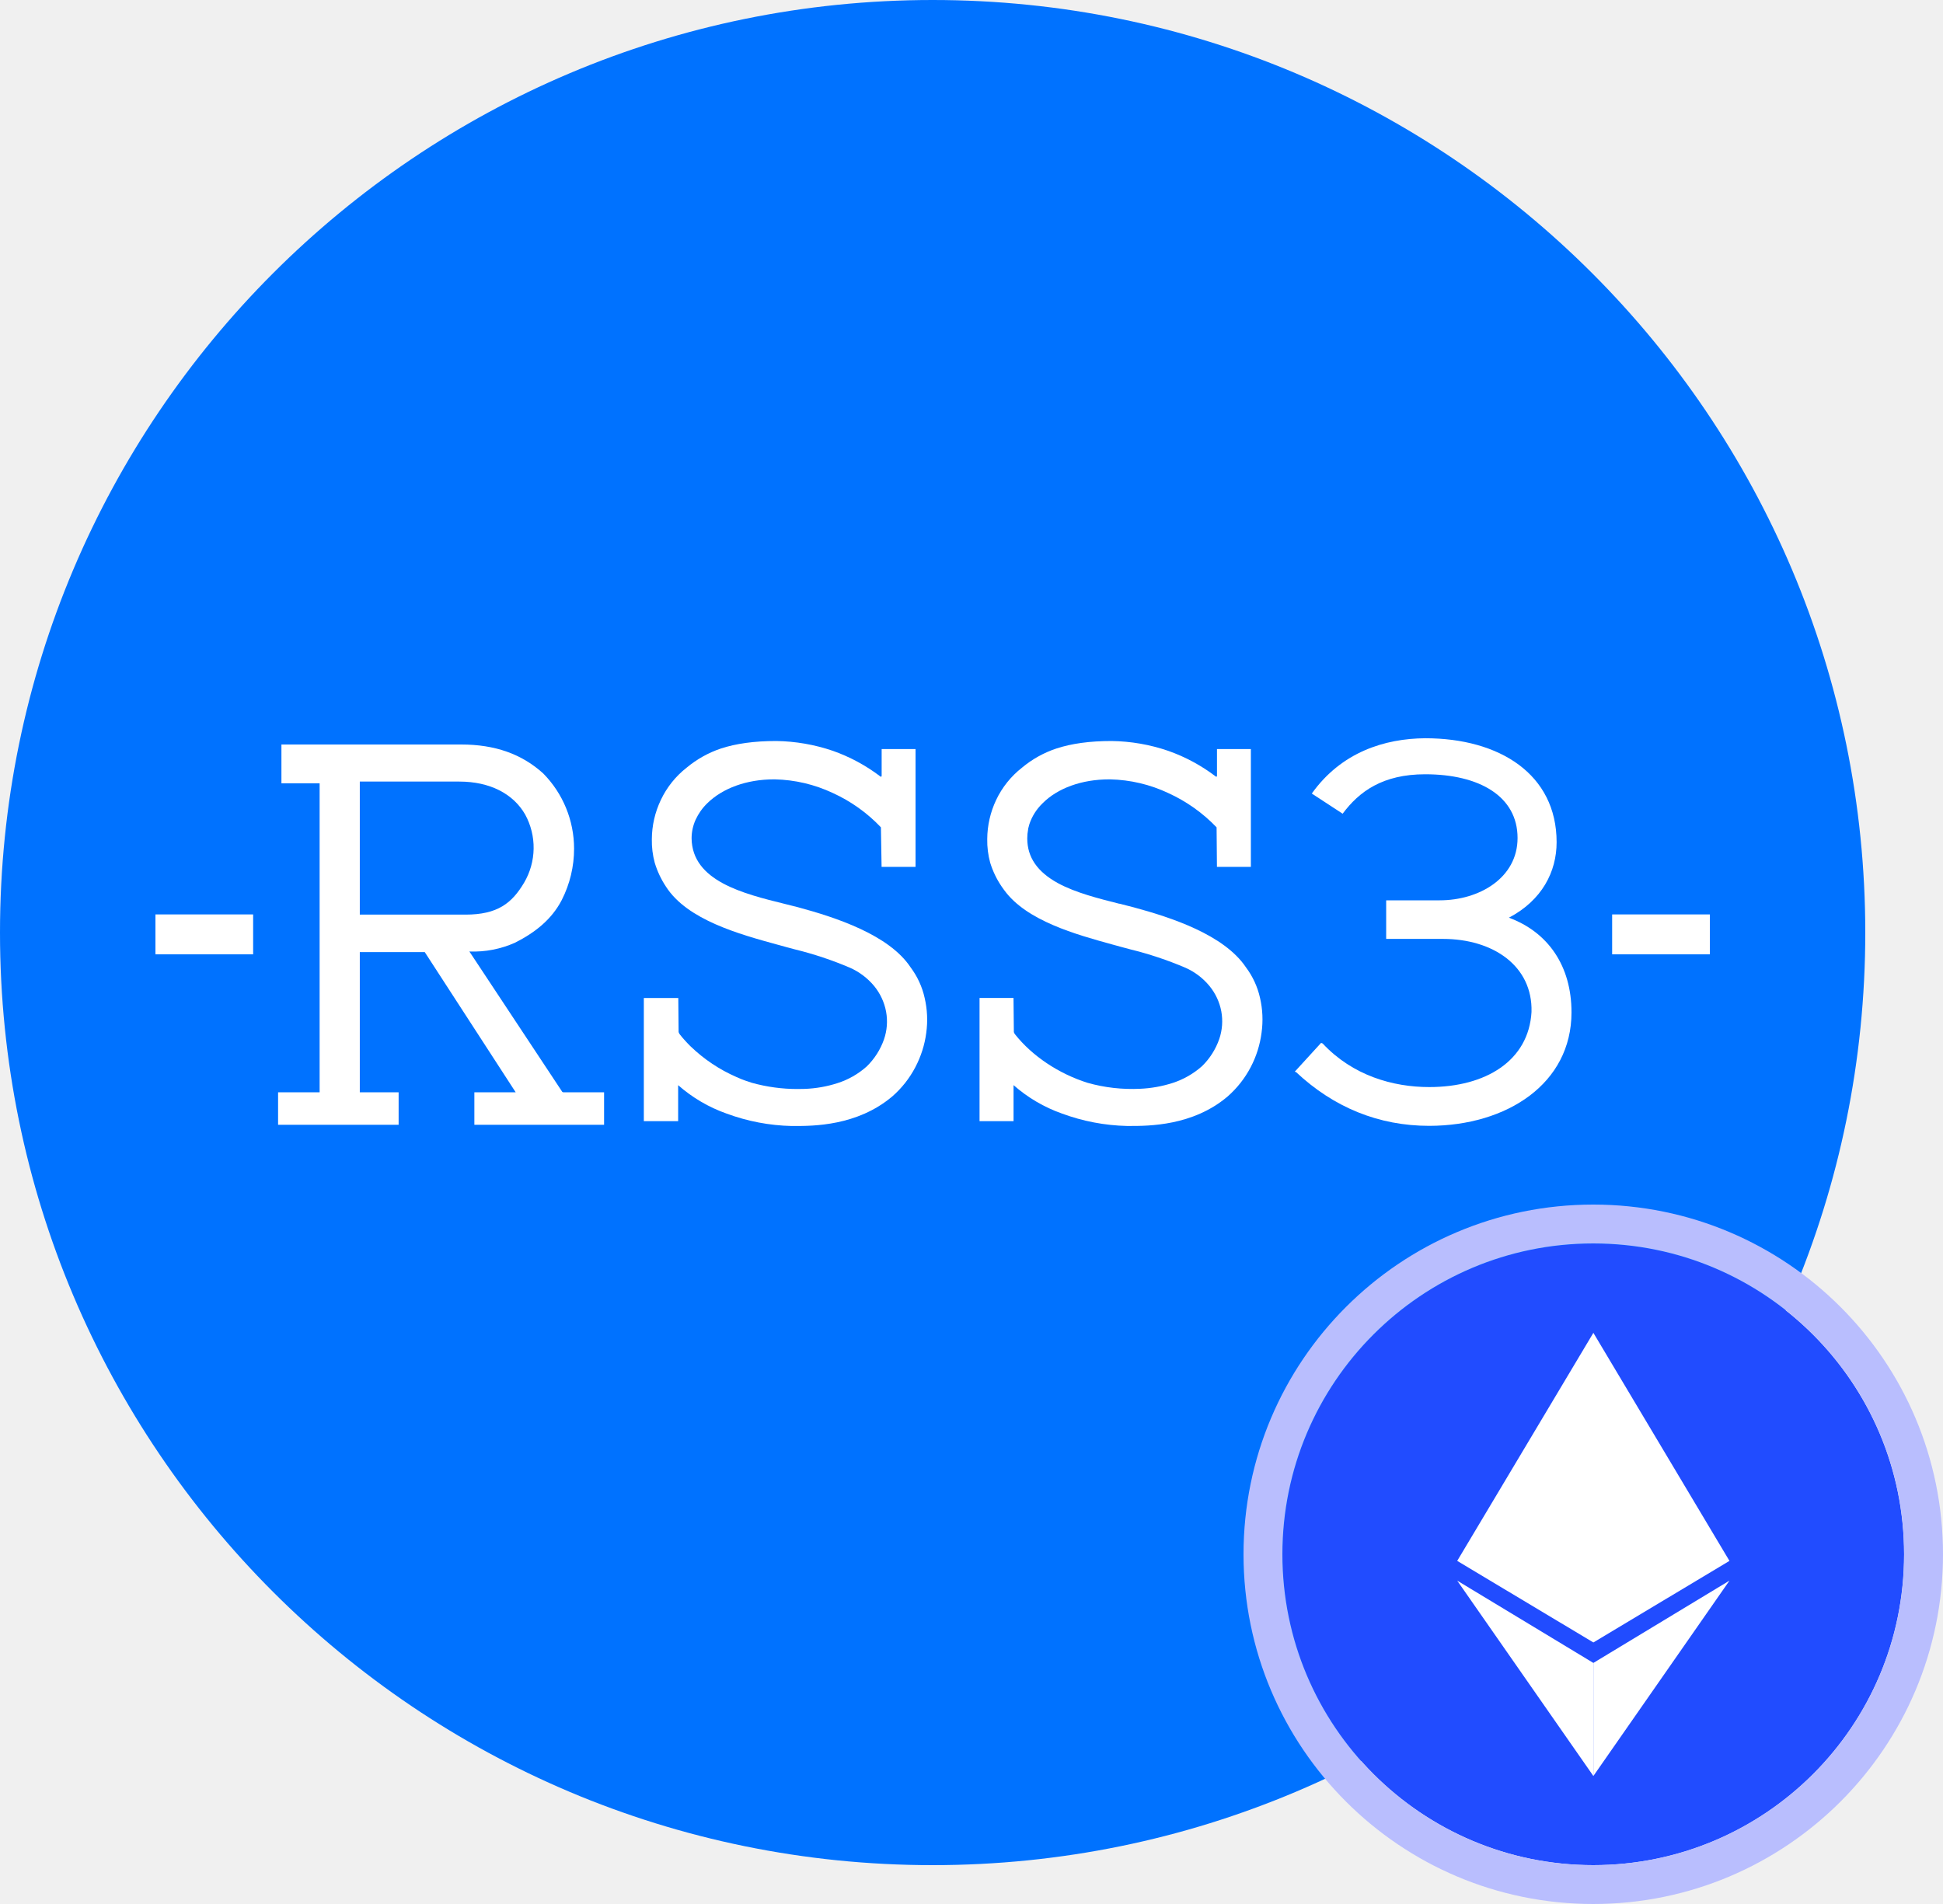
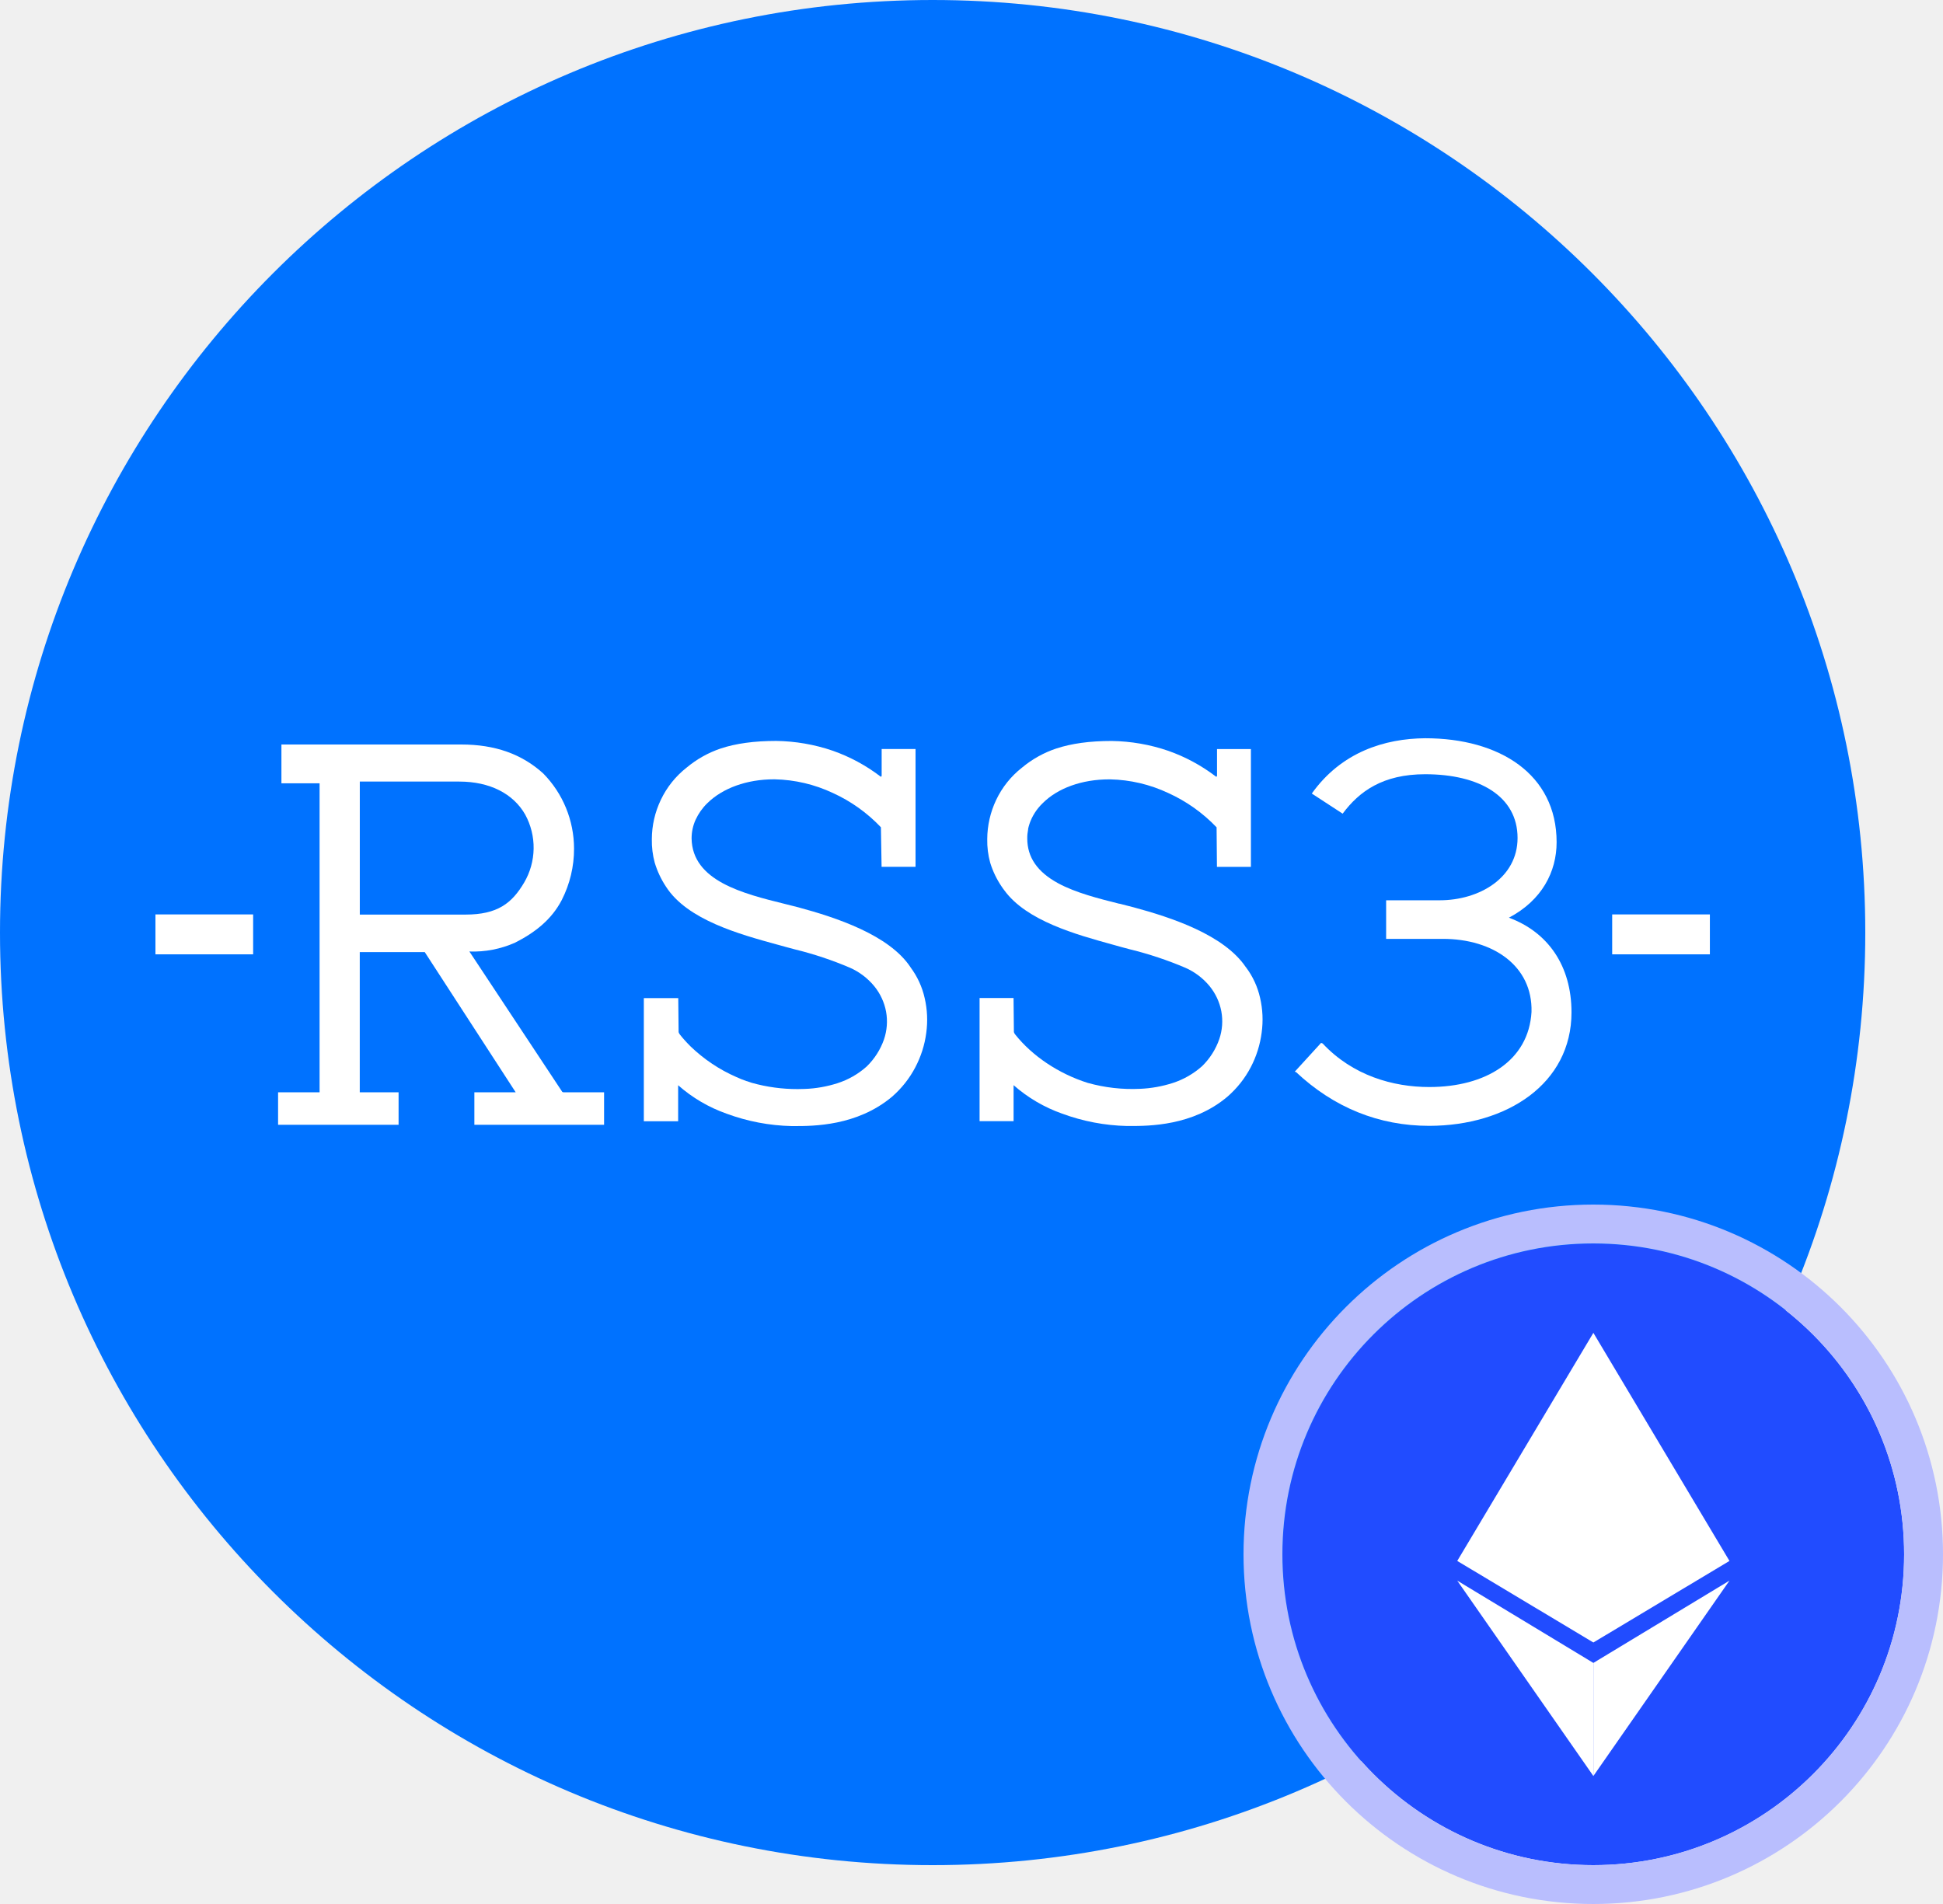
- <svg xmlns="http://www.w3.org/2000/svg" width="50" height="49" viewBox="0 0 50 49" fill="none">
-   <rect width="48" height="48" rx="24" fill="#0072FF" />
-   <path d="M32.06 24.891C31.497 24.055 30.14 23.611 29.169 23.349C29.056 23.319 28.938 23.289 28.813 23.258H28.803C28.28 23.125 27.686 22.979 27.224 22.728C26.695 22.438 26.435 22.062 26.435 21.579C26.435 21.501 26.442 21.422 26.457 21.345V21.331C26.465 21.296 26.474 21.261 26.485 21.226C26.486 21.221 26.488 21.217 26.49 21.212V21.207C26.558 21.006 26.673 20.825 26.825 20.677C27.217 20.28 27.843 20.057 28.546 20.057H28.568C29.085 20.069 29.594 20.188 30.062 20.409C30.529 20.621 30.952 20.921 31.307 21.292L31.316 22.299V22.309H32.189V19.277H31.317V19.964C31.317 19.969 31.316 19.974 31.314 19.979C31.311 19.983 31.308 19.987 31.304 19.99C31.296 19.99 31.285 19.984 31.28 19.979C30.91 19.698 30.5 19.477 30.062 19.323C29.593 19.162 29.102 19.077 28.606 19.07C28.037 19.07 27.573 19.136 27.185 19.263C26.862 19.37 26.562 19.537 26.301 19.755C26.017 19.977 25.788 20.262 25.634 20.588C25.485 20.902 25.407 21.245 25.405 21.593C25.401 21.799 25.427 22.004 25.481 22.203C25.549 22.422 25.649 22.631 25.779 22.82C25.791 22.838 25.804 22.855 25.816 22.872C25.828 22.89 25.828 22.889 25.834 22.898L25.842 22.908C26.415 23.699 27.693 24.05 28.626 24.307L28.652 24.314L28.859 24.371L29.083 24.431C29.569 24.55 30.045 24.709 30.505 24.905C30.745 25.011 30.957 25.172 31.124 25.375C31.278 25.563 31.383 25.787 31.428 26.026C31.472 26.264 31.454 26.509 31.376 26.739C31.284 27.003 31.133 27.242 30.933 27.437C30.714 27.632 30.457 27.779 30.177 27.87C29.906 27.957 29.624 28.008 29.339 28.02C28.884 28.042 28.427 27.991 27.988 27.867C27.243 27.632 26.563 27.177 26.122 26.621C26.108 26.603 26.096 26.583 26.09 26.561L26.081 25.695V25.683H25.207V28.853H26.082V27.926C26.447 28.248 26.87 28.496 27.329 28.658C27.865 28.856 28.43 28.964 29.002 28.977H29.073C29.558 28.977 30.693 28.977 31.584 28.224C31.83 28.01 32.034 27.752 32.185 27.463C32.331 27.185 32.425 26.884 32.465 26.572C32.506 26.274 32.492 25.971 32.424 25.678C32.36 25.393 32.236 25.125 32.06 24.891Z" fill="white" />
-   <path d="M23.43 24.891C22.878 24.06 21.516 23.613 20.539 23.349C20.428 23.32 20.313 23.292 20.19 23.261C19.131 23 17.812 22.674 17.797 21.577C17.797 21.411 17.832 21.248 17.9 21.097C17.973 20.939 18.074 20.795 18.199 20.674C18.596 20.282 19.219 20.057 19.916 20.057H19.938C20.455 20.068 20.963 20.188 21.431 20.408C21.896 20.62 22.317 20.92 22.669 21.291L22.686 22.298V22.309H23.56V19.277H22.688V19.965C22.688 19.97 22.687 19.974 22.684 19.979C22.682 19.983 22.679 19.987 22.675 19.99C22.668 19.99 22.66 19.99 22.65 19.979C22.281 19.699 21.87 19.477 21.433 19.323C20.964 19.163 20.472 19.077 19.976 19.07C19.404 19.07 18.938 19.137 18.552 19.263C18.23 19.371 17.932 19.538 17.671 19.755C17.387 19.977 17.159 20.262 17.005 20.588C16.855 20.903 16.776 21.247 16.774 21.596C16.77 21.801 16.795 22.006 16.849 22.205C16.915 22.423 17.013 22.631 17.139 22.82C17.688 23.676 19.03 24.043 20.011 24.312L20.034 24.318L20.229 24.372L20.434 24.427L20.453 24.432C20.939 24.551 21.415 24.709 21.875 24.906C22.116 25.013 22.329 25.175 22.497 25.378C22.652 25.569 22.757 25.794 22.802 26.035C22.846 26.274 22.827 26.52 22.748 26.749C22.656 27.013 22.503 27.251 22.303 27.446C22.085 27.64 21.829 27.787 21.55 27.875C21.279 27.963 20.996 28.012 20.71 28.023C20.651 28.023 20.59 28.026 20.528 28.026C20.129 28.027 19.732 27.973 19.347 27.866C19.303 27.852 19.258 27.836 19.215 27.821H19.208C19.119 27.789 19.03 27.754 18.944 27.714C18.512 27.525 18.116 27.26 17.776 26.933L17.759 26.917C17.706 26.864 17.653 26.808 17.601 26.749L17.561 26.703C17.538 26.676 17.516 26.649 17.495 26.622C17.481 26.604 17.47 26.583 17.463 26.561L17.455 25.696V25.684H16.568V28.854H17.451V27.927C17.817 28.249 18.24 28.497 18.699 28.659C19.235 28.857 19.8 28.965 20.372 28.978H20.442C20.925 28.978 22.055 28.978 22.953 28.224C23.2 28.011 23.404 27.753 23.555 27.464C23.7 27.188 23.796 26.888 23.836 26.579C23.877 26.28 23.863 25.977 23.795 25.684C23.732 25.397 23.607 25.127 23.43 24.891Z" fill="white" />
-   <path d="M14.468 28.098L12.079 24.487C12.484 24.503 12.887 24.425 13.257 24.259C13.779 23.994 14.199 23.658 14.456 23.162C14.665 22.752 14.774 22.298 14.773 21.838C14.772 21.114 14.487 20.419 13.978 19.904C13.426 19.404 12.737 19.16 11.87 19.16H7.242V20.159H8.225V28.11H7.156V28.946H10.258V28.11H9.259V24.502H10.93L13.27 28.11H12.207V28.946H15.545V28.11H14.501C14.495 28.111 14.489 28.11 14.483 28.108C14.478 28.106 14.472 28.103 14.468 28.098ZM9.259 20.114H11.819C12.605 20.114 13.209 20.427 13.515 20.963C13.662 21.233 13.737 21.536 13.732 21.843C13.727 22.15 13.643 22.451 13.487 22.716C13.173 23.245 12.802 23.538 11.98 23.538H9.259V20.114Z" fill="white" />
-   <path d="M40.44 26.053C40.44 24.854 39.834 23.988 38.829 23.617C39.681 23.17 40.057 22.433 40.057 21.675C40.057 19.926 38.59 18.999 36.676 18.999C35.631 19.007 34.518 19.355 33.757 20.422L34.551 20.941C34.977 20.368 35.583 19.926 36.676 19.926C38.066 19.926 39.052 20.491 39.052 21.566C39.052 22.596 38.063 23.17 37.05 23.17H35.671V24.163H37.13C38.422 24.163 39.443 24.858 39.411 26.042C39.339 27.3 38.231 27.976 36.78 27.976C35.846 27.976 34.81 27.682 34.036 26.854L33.996 26.839L33.318 27.581L33.35 27.589C34.323 28.502 35.48 28.974 36.78 28.974C38.782 28.97 40.44 27.887 40.44 26.053Z" fill="white" />
-   <path d="M6.514 23.533H4V24.56H6.514V23.533Z" fill="white" />
-   <path d="M44.001 23.533H41.486V24.56H44.001V23.533Z" fill="white" />
-   <g clip-path="url(#clip0_7361_14948)">
-     <path d="M41.002 32.006C45.419 32.006 48.998 35.586 48.998 40.003C48.998 44.42 45.419 48 41.002 48C36.584 48 33.005 44.42 33.005 40.003C33.005 35.586 36.586 32.006 41.002 32.006Z" fill="#214CFF" />
-     <path d="M41.003 34.301V42.269L44.505 40.17L41.003 34.301ZM41.003 45.706L44.505 40.678L41.003 42.796V45.706ZM41.003 34.301V42.269L37.499 40.17L41.003 34.301Z" fill="white" />
-     <path d="M41.003 42.796V45.706L37.499 40.678L41.003 42.796Z" fill="white" />
+ <svg xmlns="http://www.w3.org/2000/svg" fill="none" height="49" viewBox="0 0 50 49" width="50">
+   <clipPath id="a">
+     <rect height="16" rx="8" width="16" x="33" y="32" />
+   </clipPath>
+   <rect fill="#0072ff" height="48" rx="24" width="48" />
+   <g fill="#fff">
+     <path d="m32.06 24.891c-.563-.836-1.92-1.28-2.891-1.542-.113-.03-.231-.06-.356-.091h-.01c-.523-.132-1.117-.279-1.579-.53-.53-.29-.789-.666-.789-1.149-.001-.078.007-.157.022-.234v-.014c.007-.035.017-.071.028-.105.001-.005.003-.009.005-.014v-.005c.068-.201.183-.382.335-.53.393-.397 1.019-.62 1.721-.62h.022c.517.011 1.026.131 1.494.351.468.212.89.512 1.245.883l.009 1.007v.011h.874v-3.032h-.872v.687c0 .005-.001.01-.004.014-.003.004-.006.008-.01.011-.008 0-.019-.005-.024-.011-.369-.281-.78-.502-1.218-.656-.469-.161-.961-.246-1.456-.253-.569 0-1.033.066-1.421.193-.323.107-.622.274-.884.492-.284.222-.512.507-.667.834-.149.314-.227.657-.229 1.005-.004.206.021.411.076.61.068.22.168.428.298.618.011.018.025.035.036.052.012.017.013.017.019.025l.008.011c.573.791 1.851 1.141 2.784 1.399l.026.007.207.058.225.06c.486.119.962.278 1.422.474.24.106.452.267.619.469.154.188.259.412.304.651.044.238.026.484-.052.713-.091.264-.243.503-.443.698-.219.195-.476.343-.755.433-.271.087-.553.138-.838.15-.456.022-.912-.03-1.352-.153-.745-.236-1.425-.691-1.865-1.246-.015-.018-.026-.039-.033-.061l-.009-.866v-.011h-.874v3.17h.875v-.927c.365.321.788.57 1.247.732.536.198 1.101.306 1.673.319h.071c.485 0 1.621 0 2.511-.754.246-.213.451-.471.602-.76.145-.278.24-.58.28-.891.041-.298.027-.601-.041-.894-.064-.285-.188-.554-.364-.787z" />
+     <path d="m23.43 24.891c-.551-.831-1.914-1.278-2.891-1.542-.111-.029-.226-.058-.349-.088-1.059-.262-2.378-.588-2.393-1.685 0-.165.035-.329.103-.479.073-.158.174-.302.299-.424.397-.392 1.02-.617 1.717-.617h.022c.517.011 1.025.131 1.493.351.466.212.886.512 1.238.883l.017 1.007v.011h.874v-3.032h-.872v.687c0 .005-.001.01-.004.014-.002.004-.006.008-.01.011-.007 0-.015 0-.025-.011-.369-.281-.78-.502-1.217-.656-.469-.161-.961-.246-1.456-.253-.572 0-1.038.066-1.425.193-.322.108-.62.275-.88.492-.284.222-.512.507-.667.834-.15.315-.229.659-.23 1.008-.004.206.021.411.075.609.066.218.164.426.29.616.549.855 1.891 1.223 2.872 1.492l.023.006.195.054.205.055.019.005c.486.119.962.277 1.422.474.241.107.454.269.622.473.155.19.26.416.305.657.043.239.024.484-.054.714-.092.264-.245.502-.446.697-.218.195-.474.341-.752.43-.272.087-.555.137-.84.147-.059 0-.12.004-.183.004-.399.001-.796-.053-1.18-.161-.044-.014-.089-.029-.132-.045h-.007c-.089-.032-.179-.066-.265-.107-.432-.189-.827-.454-1.167-.78l-.017-.017c-.053-.053-.107-.109-.158-.168l-.04-.046c-.023-.027-.046-.054-.066-.081-.014-.018-.025-.038-.032-.06l-.009-.866v-.011h-.886v3.17h.883v-.927c.365.322.788.57 1.247.732.536.198 1.101.306 1.673.319h.071c.482 0 1.613 0 2.511-.754.246-.213.451-.471.602-.76.145-.276.241-.576.281-.886.041-.298.027-.601-.041-.894-.064-.287-.189-.558-.365-.793z" />
+     <path d="m14.468 28.098-2.389-3.611c.405.015.807-.063 1.177-.228.522-.265.942-.6 1.2-1.097.209-.41.318-.864.316-1.324-.001-.724-.286-1.419-.794-1.934-.552-.5-1.241-.744-2.108-.744h-4.628v.999h.982v7.951h-1.068v.836h3.101v-.836h-.999v-3.608h1.672l2.34 3.608h-1.063v.836h3.338v-.836h-1.044c-.006 0-.012-0-.018-.003-.006-.002-.011-.005-.015-.009zm-5.209-7.984h2.56c.786 0 1.39.312 1.696.849.147.27.222.573.217.88-.005.307-.089.608-.245.872-.314.53-.684.822-1.507.822h-2.721z" />
+     <path d="m40.44 26.053c0-1.199-.606-2.065-1.611-2.436.852-.448 1.228-1.184 1.228-1.942 0-1.75-1.468-2.676-3.381-2.676-1.045.008-2.158.355-2.919 1.423l.794.518c.426-.573 1.032-1.015 2.124-1.015 1.39 0 2.377.565 2.377 1.64 0 1.03-.989 1.604-2.002 1.604h-1.38v.993h1.46c1.292 0 2.312.696 2.281 1.879-.072 1.258-1.18 1.934-2.631 1.934-.933 0-1.97-.294-2.744-1.121l-.04-.015-.678.742.032.008c.973.913 2.13 1.385 3.43 1.385 2.002-.004 3.66-1.087 3.66-2.921z" />
+     <path d="m6.514 23.533h-2.514v1.027h2.514z" />
+     <path d="m44.001 23.533h-2.514v1.027h2.514z" />
  </g>
-   <rect x="32.5" y="31.5" width="17" height="17" rx="8.5" stroke="#B9BEFE" />
-   <defs>
-     <clipPath id="clip0_7361_14948">
-       <rect x="33" y="32" width="16" height="16" rx="8" fill="white" />
-     </clipPath>
-   </defs>
+   <g clip-path="url(#a)">
+     <path d="m41.002 32.006c4.417 0 7.997 3.58 7.997 7.997s-3.58 7.997-7.997 7.997-7.997-3.58-7.997-7.997 3.582-7.997 7.997-7.997z" fill="#214cff" />
+     <g fill="#fff">
+       <path d="m41.003 34.301v7.969l3.502-2.099zm0 11.405 3.502-5.028-3.502 2.118zm0-11.405v7.969l-3.503-2.099z" />
+       <path d="m41.003 42.796v2.91l-3.503-5.028z" />
+     </g>
+   </g>
+   <rect height="17" rx="8.5" stroke="#b9befe" width="17" x="32.5" y="31.5" />
</svg>
